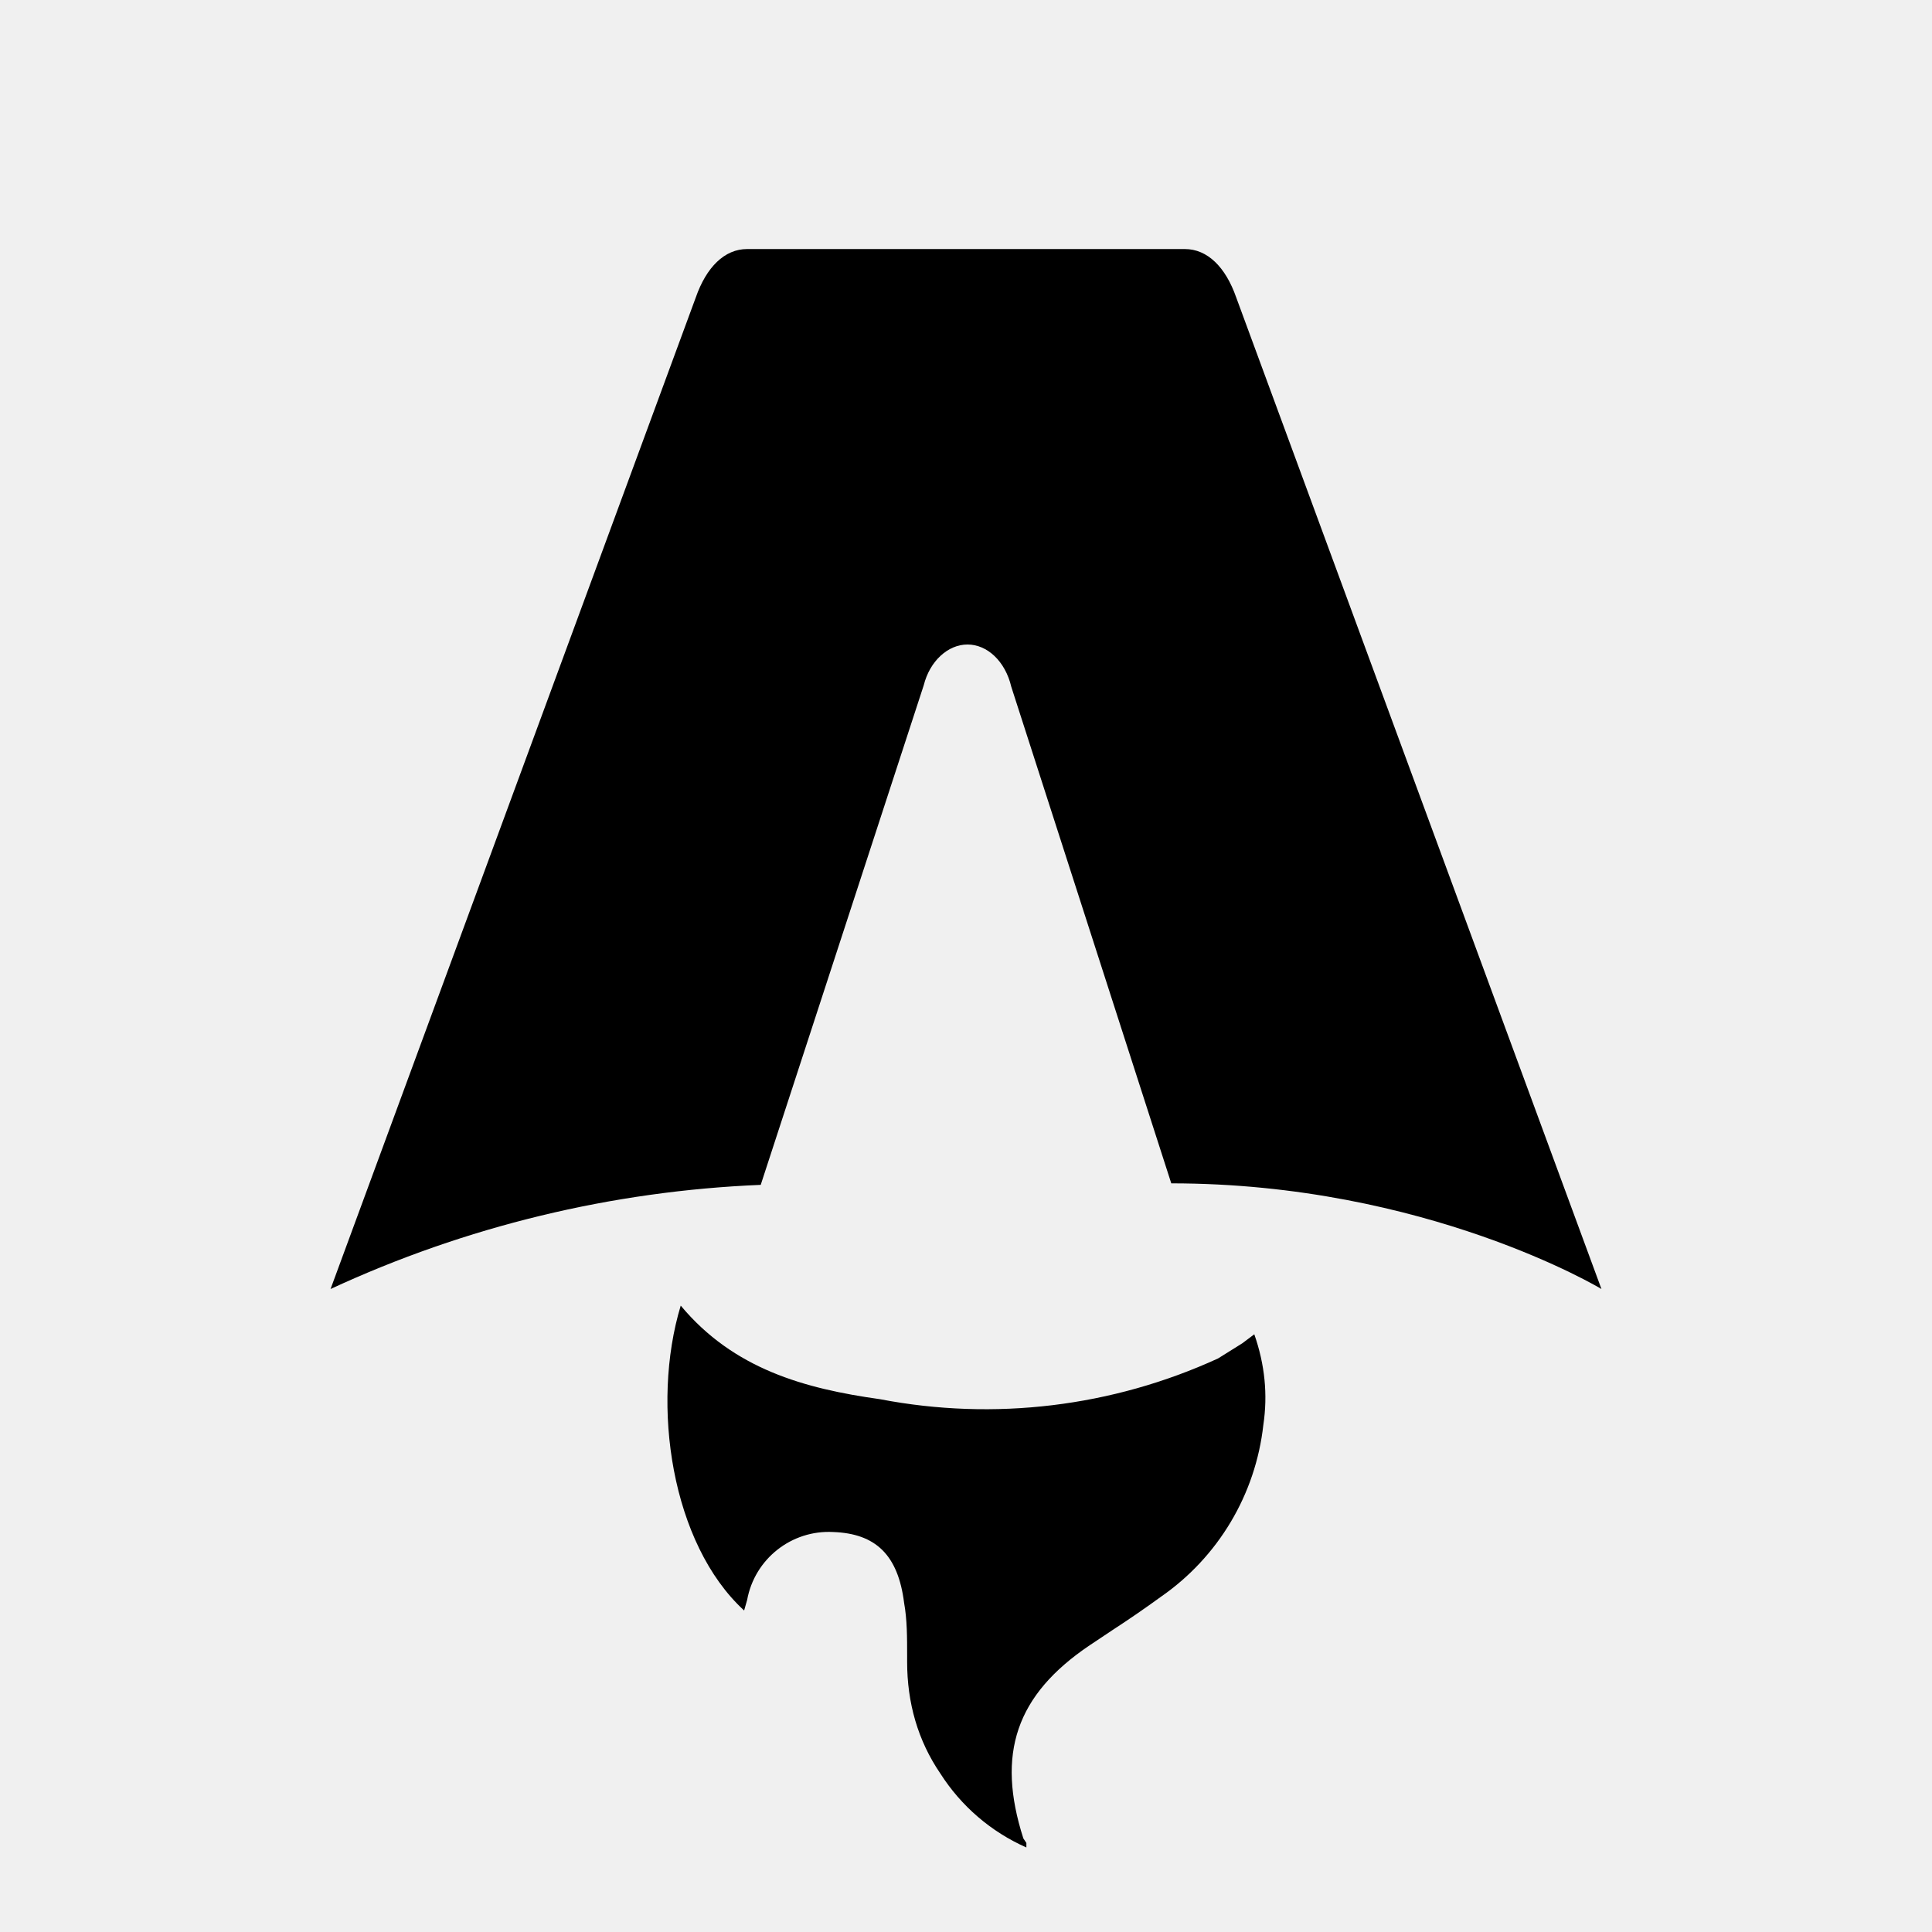
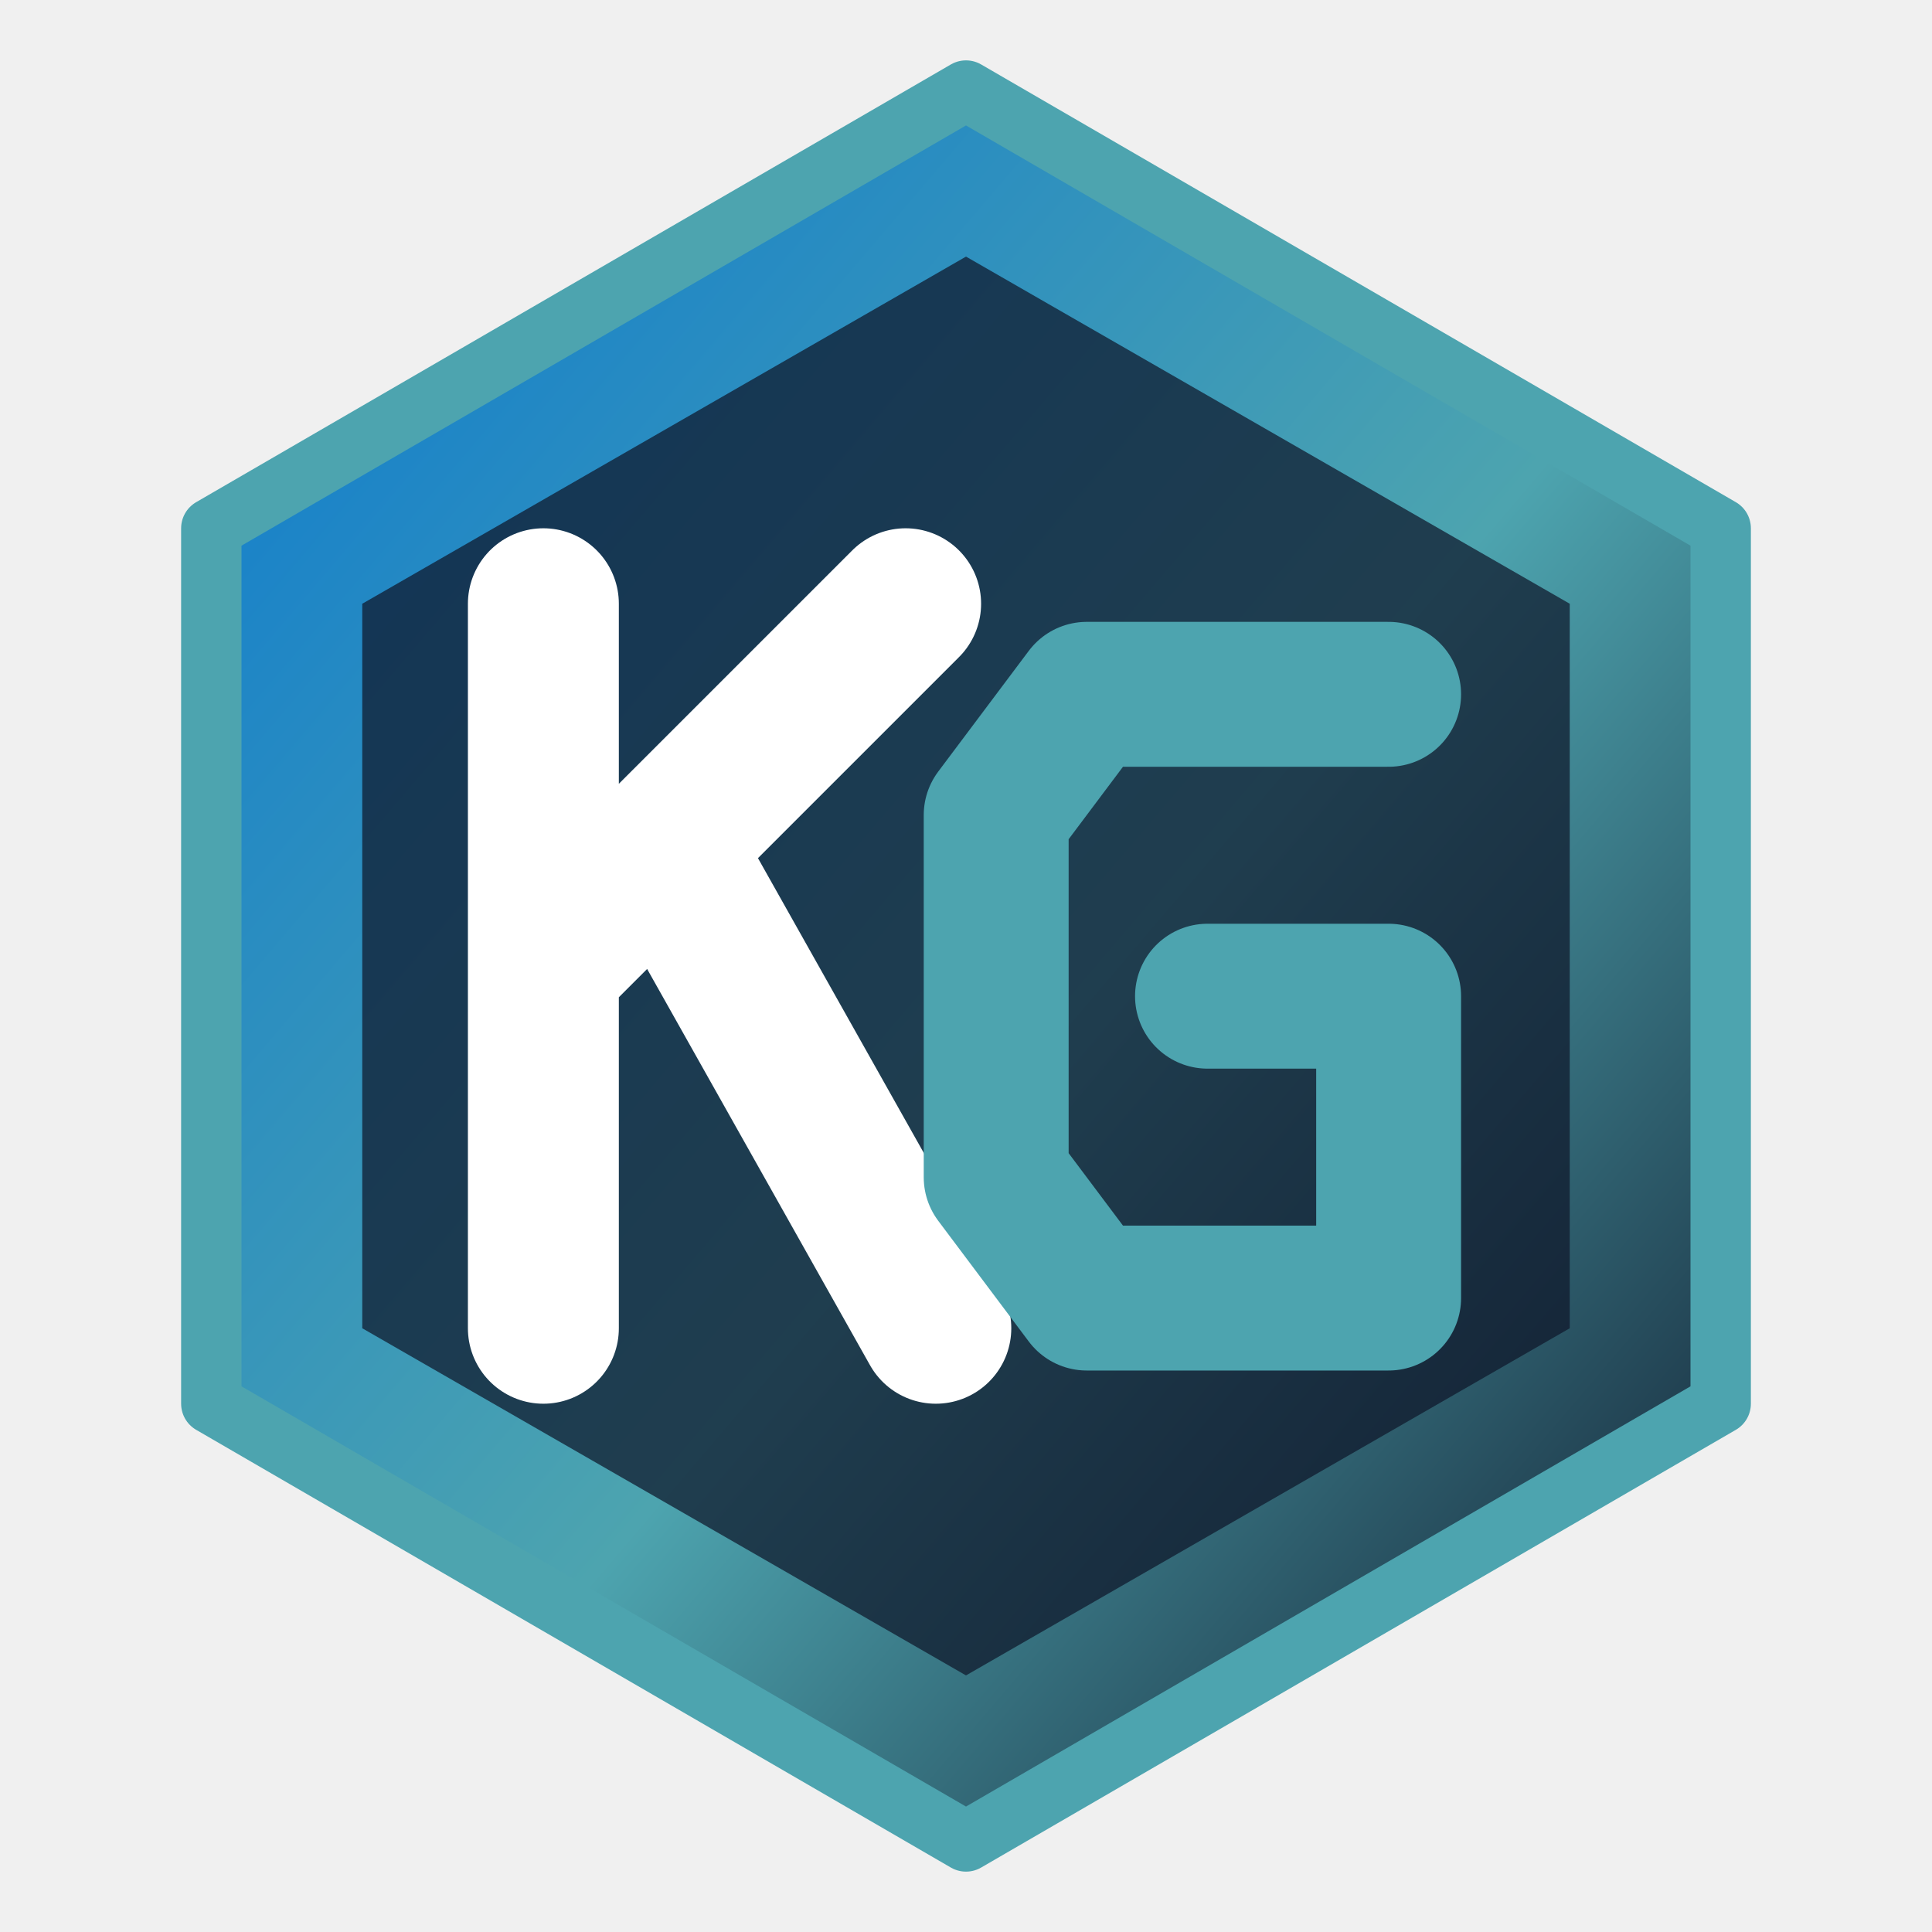
- <svg xmlns="http://www.w3.org/2000/svg" fill="none" viewBox="0 0 128 128">
-   <path d="M50.4 78.5a75.1 75.1 0 0 0-28.5 6.9l24.2-65.7c.7-2 1.9-3.2 3.4-3.2h29c1.5 0 2.7 1.2 3.4 3.2l24.2 65.7s-11.6-7-28.5-7L67 45.5c-.4-1.7-1.6-2.8-2.9-2.8-1.3 0-2.5 1.1-2.9 2.7L50.4 78.5Zm-1.1 28.2Zm-4.2-20.2c-2 6.6-.6 15.8 4.2 20.2a17.5 17.5 0 0 1 .2-.7 5.5 5.5 0 0 1 5.7-4.5c2.8.1 4.3 1.5 4.7 4.7.2 1.1.2 2.3.2 3.5v.4c0 2.7.7 5.2 2.2 7.4a13 13 0 0 0 5.7 4.9v-.3l-.2-.3c-1.8-5.6-.5-9.5 4.4-12.8l1.5-1a73 73 0 0 0 3.2-2.2 16 16 0 0 0 6.8-11.4c.3-2 .1-4-.6-6l-.8.6-1.6 1a37 37 0 0 1-22.4 2.7c-5-.7-9.7-2-13.2-6.2Z" />
-   <style>
-         path { fill: #000; }
-         @media (prefers-color-scheme: dark) {
-             path { fill: #FFF; }
-         }
-     </style>
+ <svg xmlns="http://www.w3.org/2000/svg" viewBox="0 0 64 64">
+   <defs>
+     <linearGradient id="hgA" x1="0" y1="0" x2="1" y2="1">
+       <stop offset="0%" stop-color="#0b79d0" />
+       <stop offset="55%" stop-color="#4da4af" />
+       <stop offset="100%" stop-color="#0f172a" />
+     </linearGradient>
+   </defs>
+   <path d="M32 3 L57 17.5 V46.5 L32 61 L7 46.5 V17.5 Z" fill="url(#hgA)" stroke="#4da4af" stroke-width="2" stroke-linejoin="round" />
+   <path d="M32 8.5 L52 20 V44 L32 55.5 L12 44 V20 Z" fill="#0f172a" fill-opacity="0.72" />
+   <path d="M18 20 V44 M18 32 L30 20 M22 28 L31 44" fill="none" stroke="#ffffff" stroke-width="5" stroke-linecap="round" stroke-linejoin="round" />
+   <path d="M46 23 H36 L33 27 V39 L36 43 H46 V33 H40" fill="none" stroke="#4da4af" stroke-width="4.8" stroke-linecap="round" stroke-linejoin="round" />
</svg>
